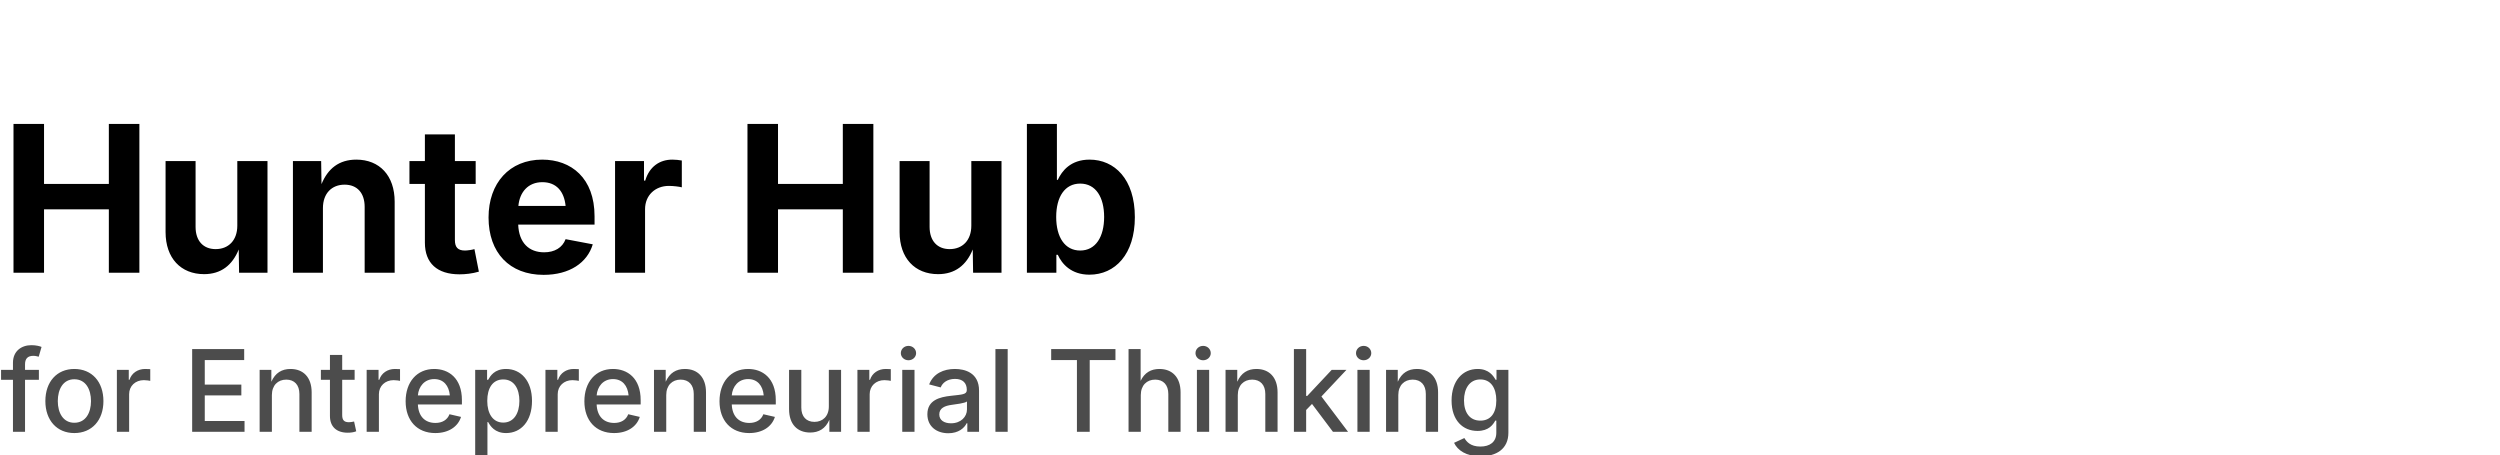
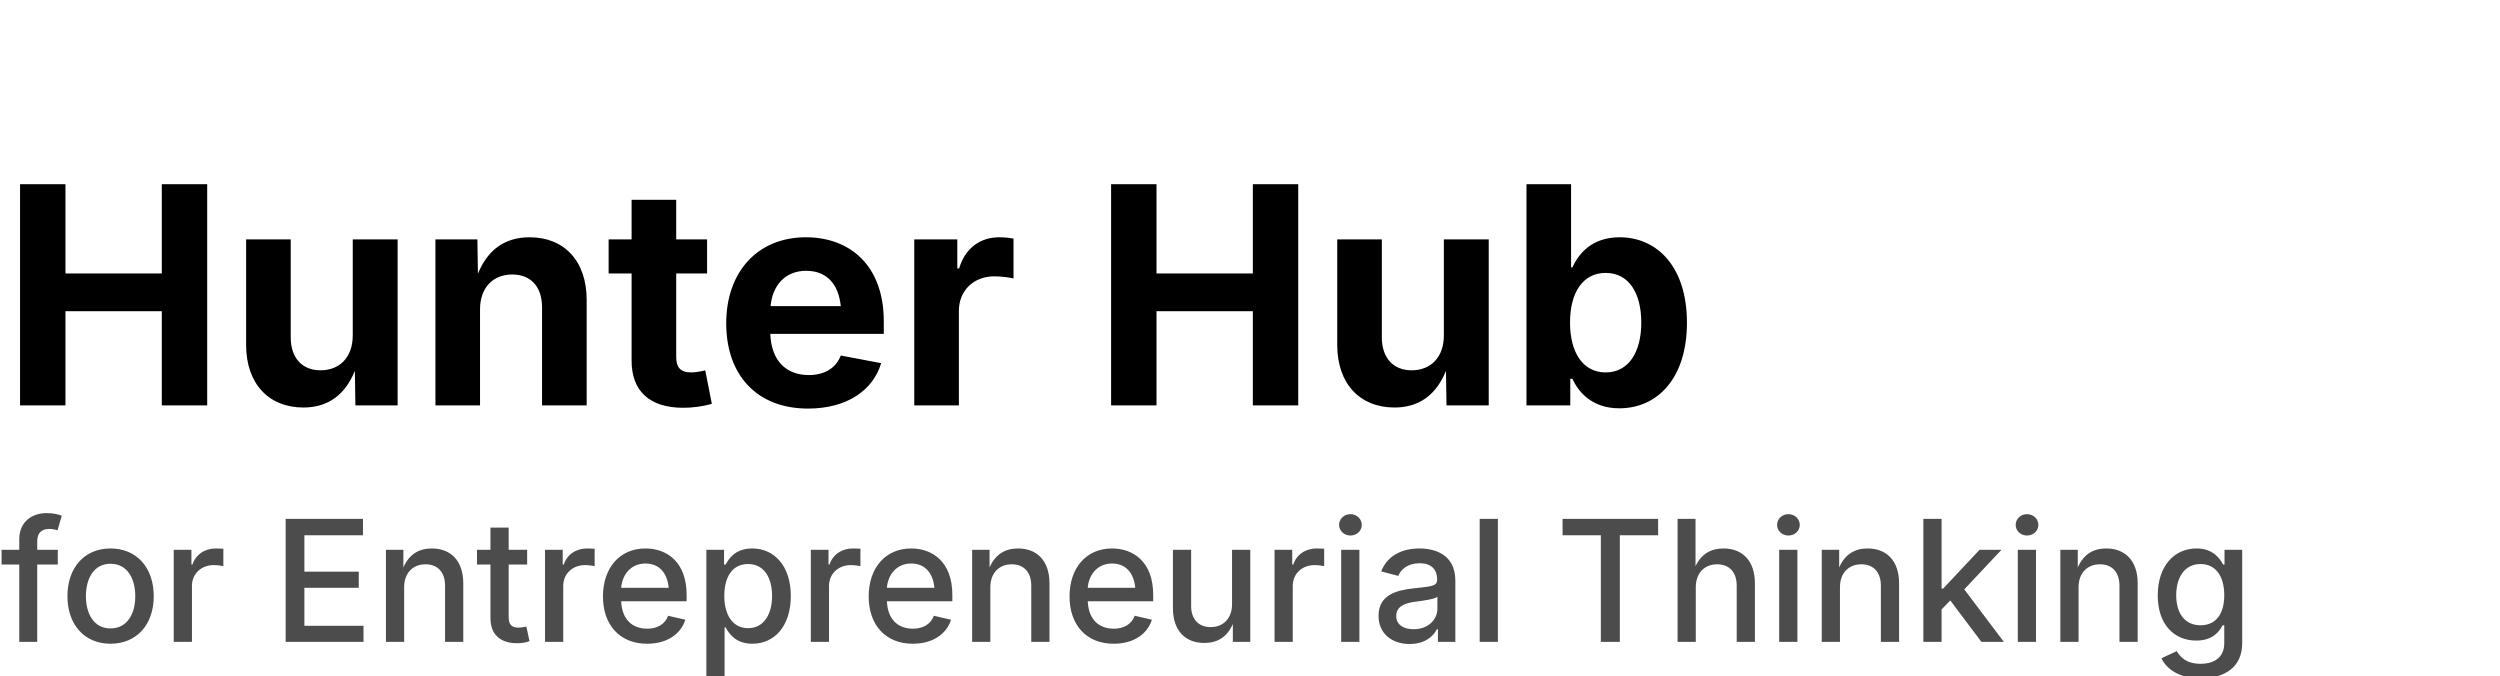
- <svg xmlns="http://www.w3.org/2000/svg" viewBox="0 0 220 40">
+ <svg xmlns="http://www.w3.org/2000/svg" viewBox="0 0 148 40">
  <text x="0" y="24" font-family="system-ui, -apple-system, sans-serif" font-size="18" font-weight="700" fill="currentColor">Hunter Hub</text>
  <text x="0" y="38" font-family="system-ui, -apple-system, sans-serif" font-size="10" font-weight="500" fill="currentColor" opacity="0.7">for Entrepreneurial Thinking</text>
</svg>
